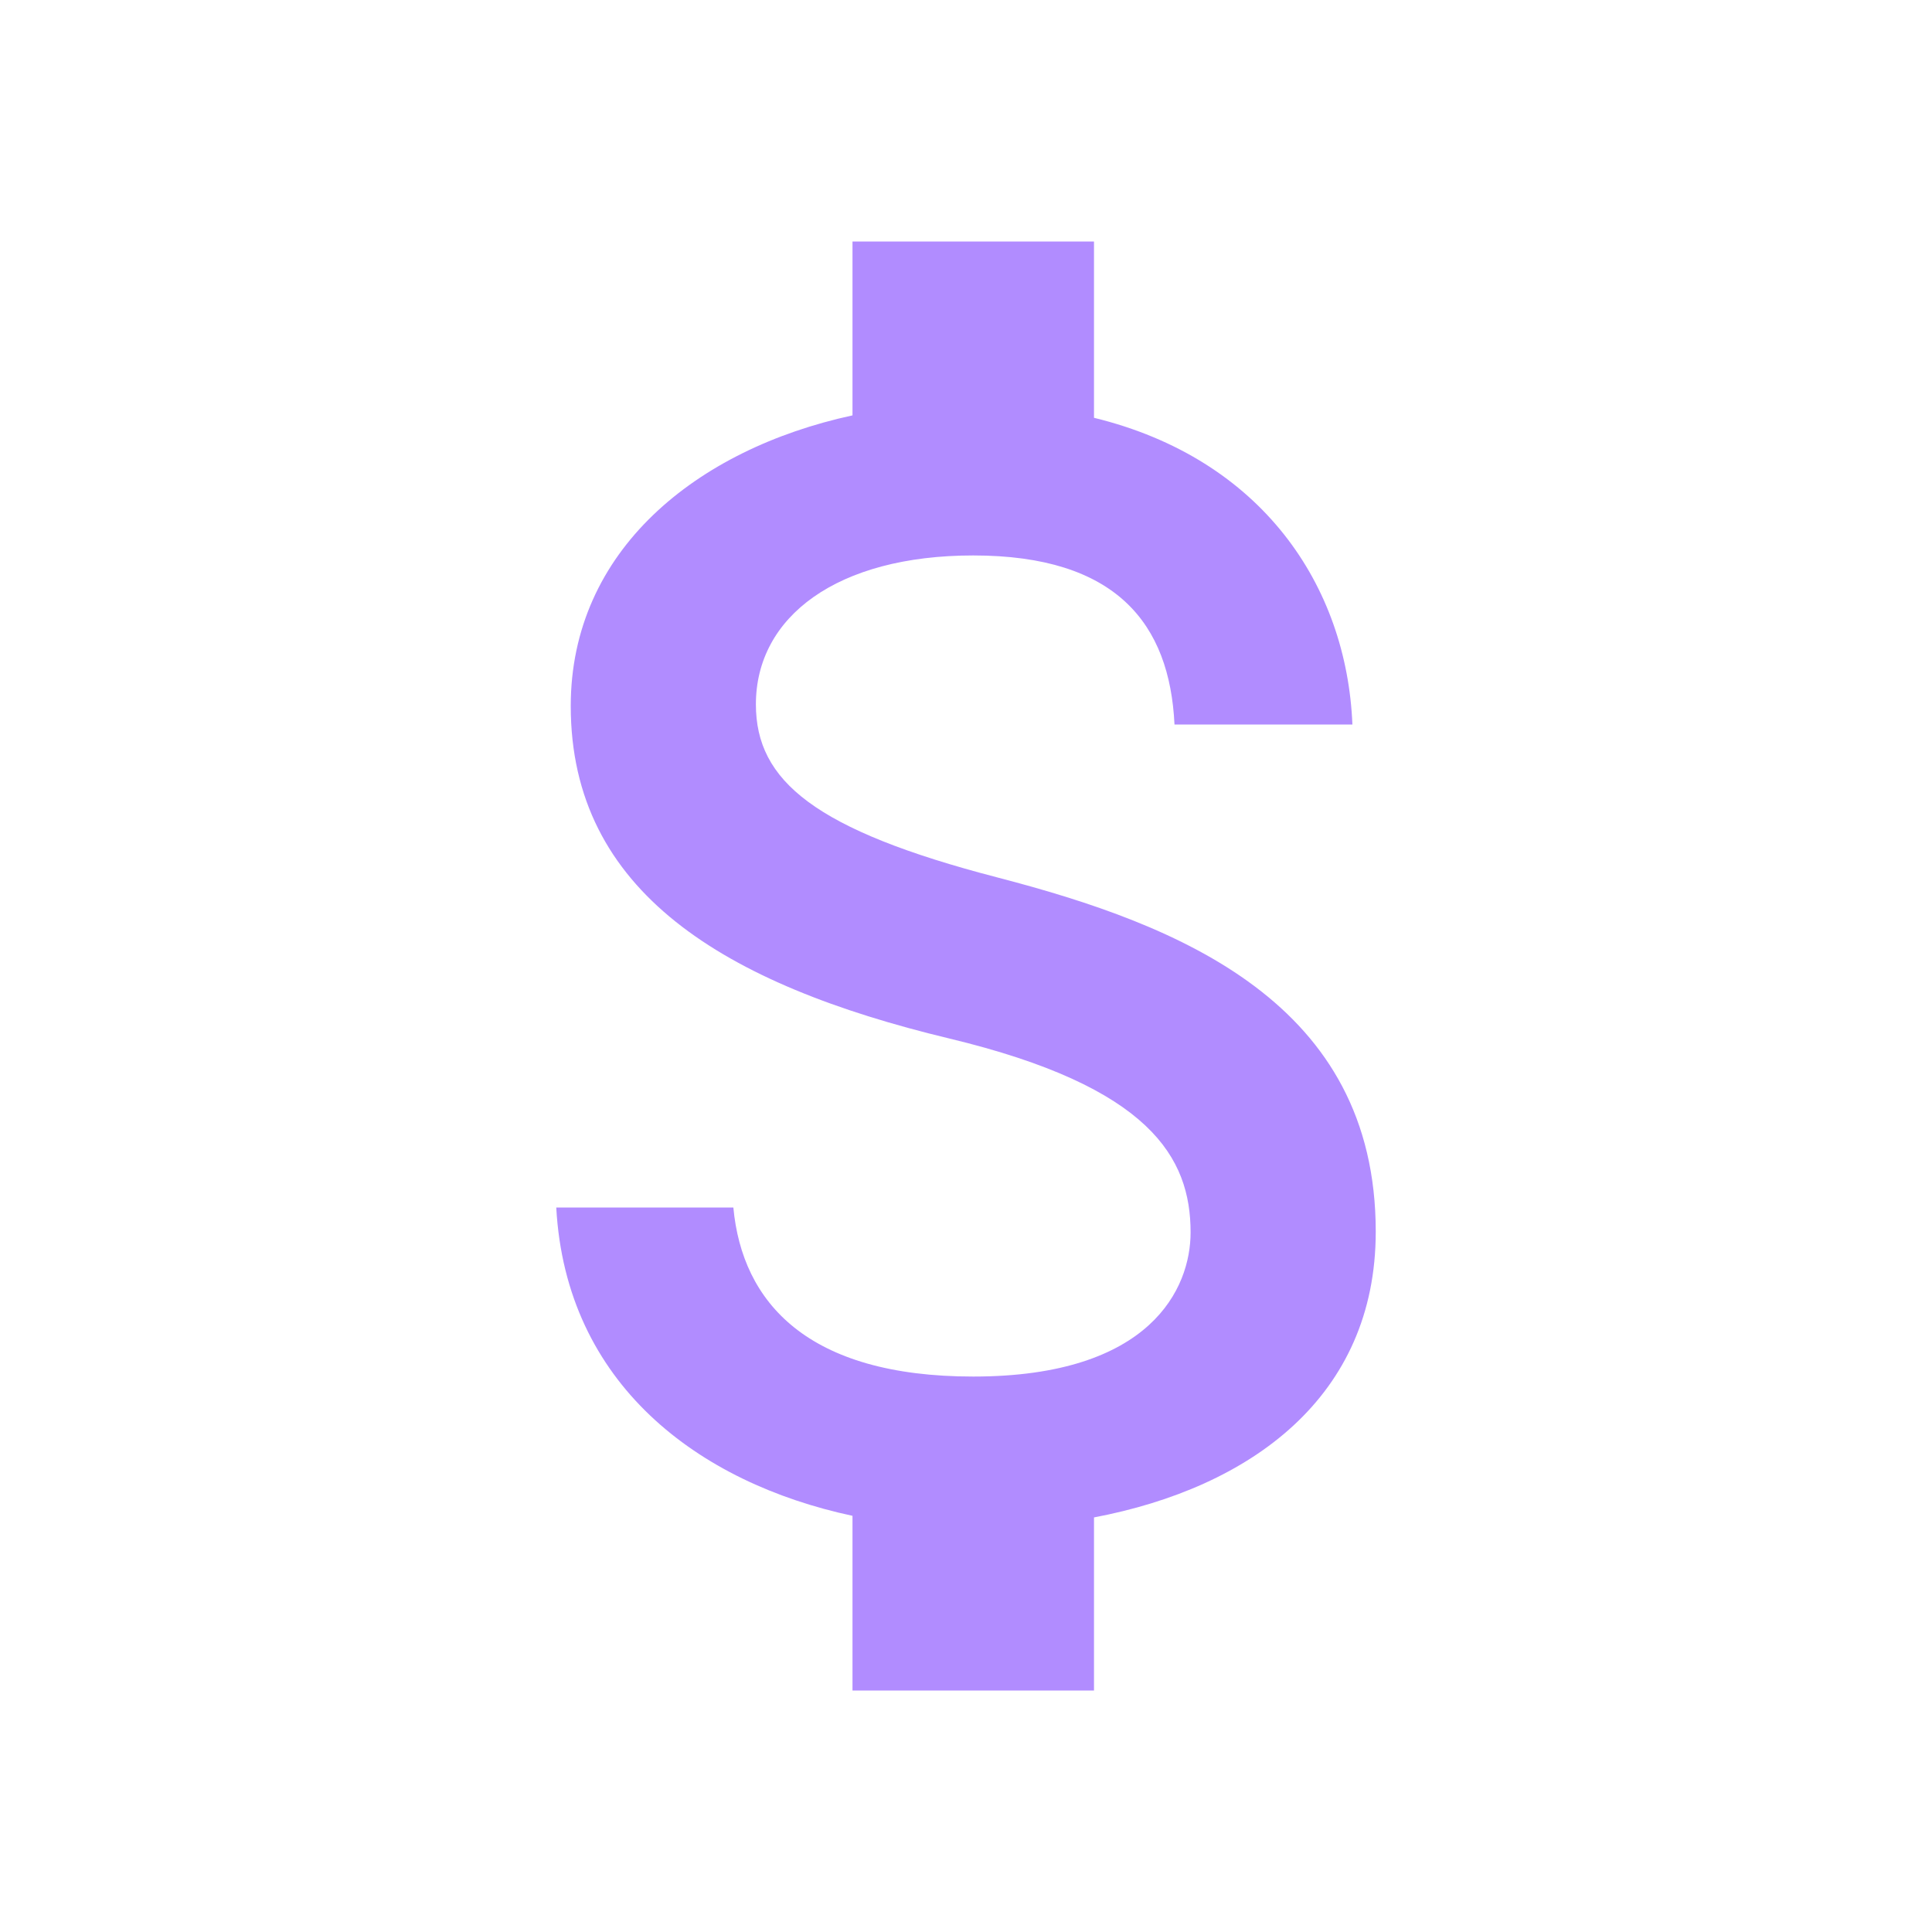
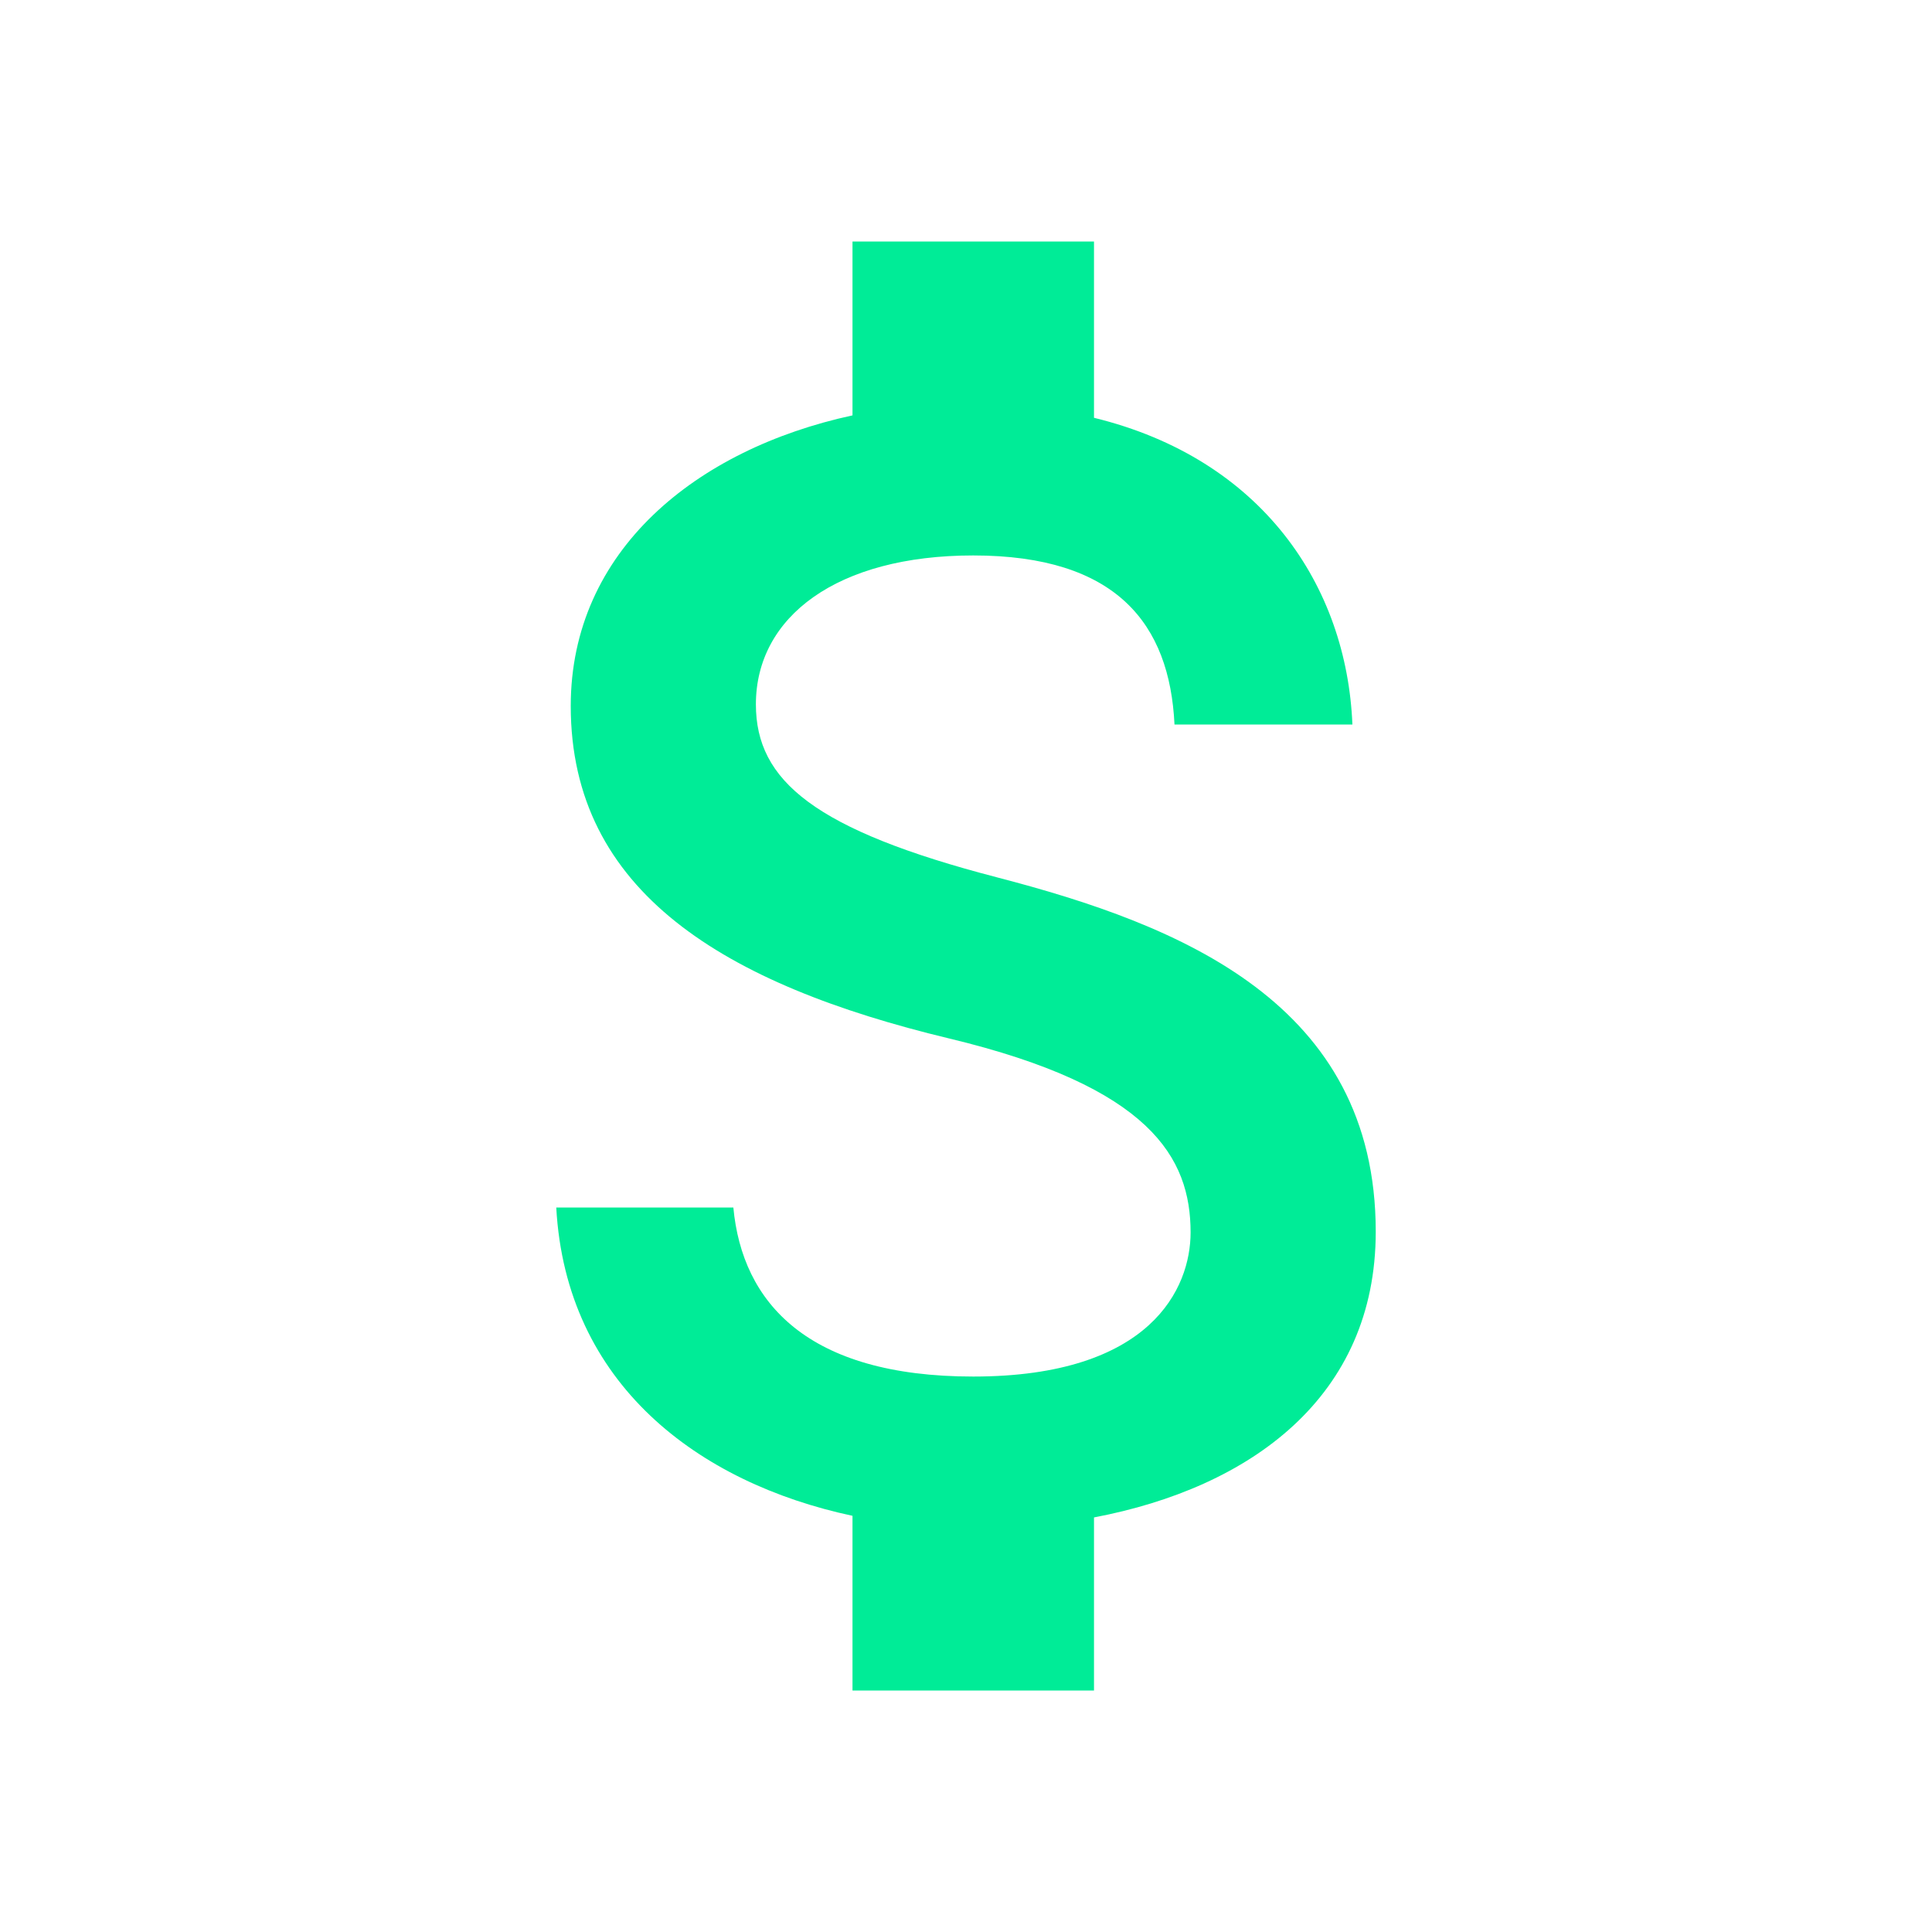
<svg xmlns="http://www.w3.org/2000/svg" width="24" height="24" fill="none">
-   <path d="M12.39 10.9c-2.27-.59-3-1.2-3-2.15 0-1.09 1.01-1.85 2.7-1.85 1.78 0 2.44.85 2.5 2.1h2.21c-.07-1.72-1.12-3.3-3.21-3.81V3h-3v2.16c-1.94.42-3.5 1.68-3.5 3.61 0 2.31 1.91 3.46 4.7 4.13 2.5.6 3 1.48 3 2.41 0 .69-.49 1.79-2.7 1.79-2.06 0-2.87-.92-2.98-2.1h-2.2c.12 2.19 1.76 3.42 3.68 3.83V21h3v-2.15c1.95-.37 3.5-1.5 3.5-3.55 0-2.84-2.43-3.81-4.7-4.4z" fill="#B18CFF" />
+   <path d="M12.39 10.9c-2.27-.59-3-1.2-3-2.15 0-1.09 1.01-1.85 2.7-1.85 1.78 0 2.44.85 2.5 2.1h2.21c-.07-1.72-1.12-3.3-3.21-3.81V3h-3v2.16c-1.94.42-3.5 1.68-3.5 3.61 0 2.31 1.91 3.46 4.7 4.13 2.5.6 3 1.48 3 2.41 0 .69-.49 1.79-2.7 1.79-2.06 0-2.87-.92-2.98-2.1h-2.2c.12 2.19 1.76 3.42 3.68 3.83V21h3v-2.15c1.95-.37 3.5-1.5 3.5-3.55 0-2.84-2.43-3.81-4.7-4.4z" fill="#00ec97" />
</svg>
